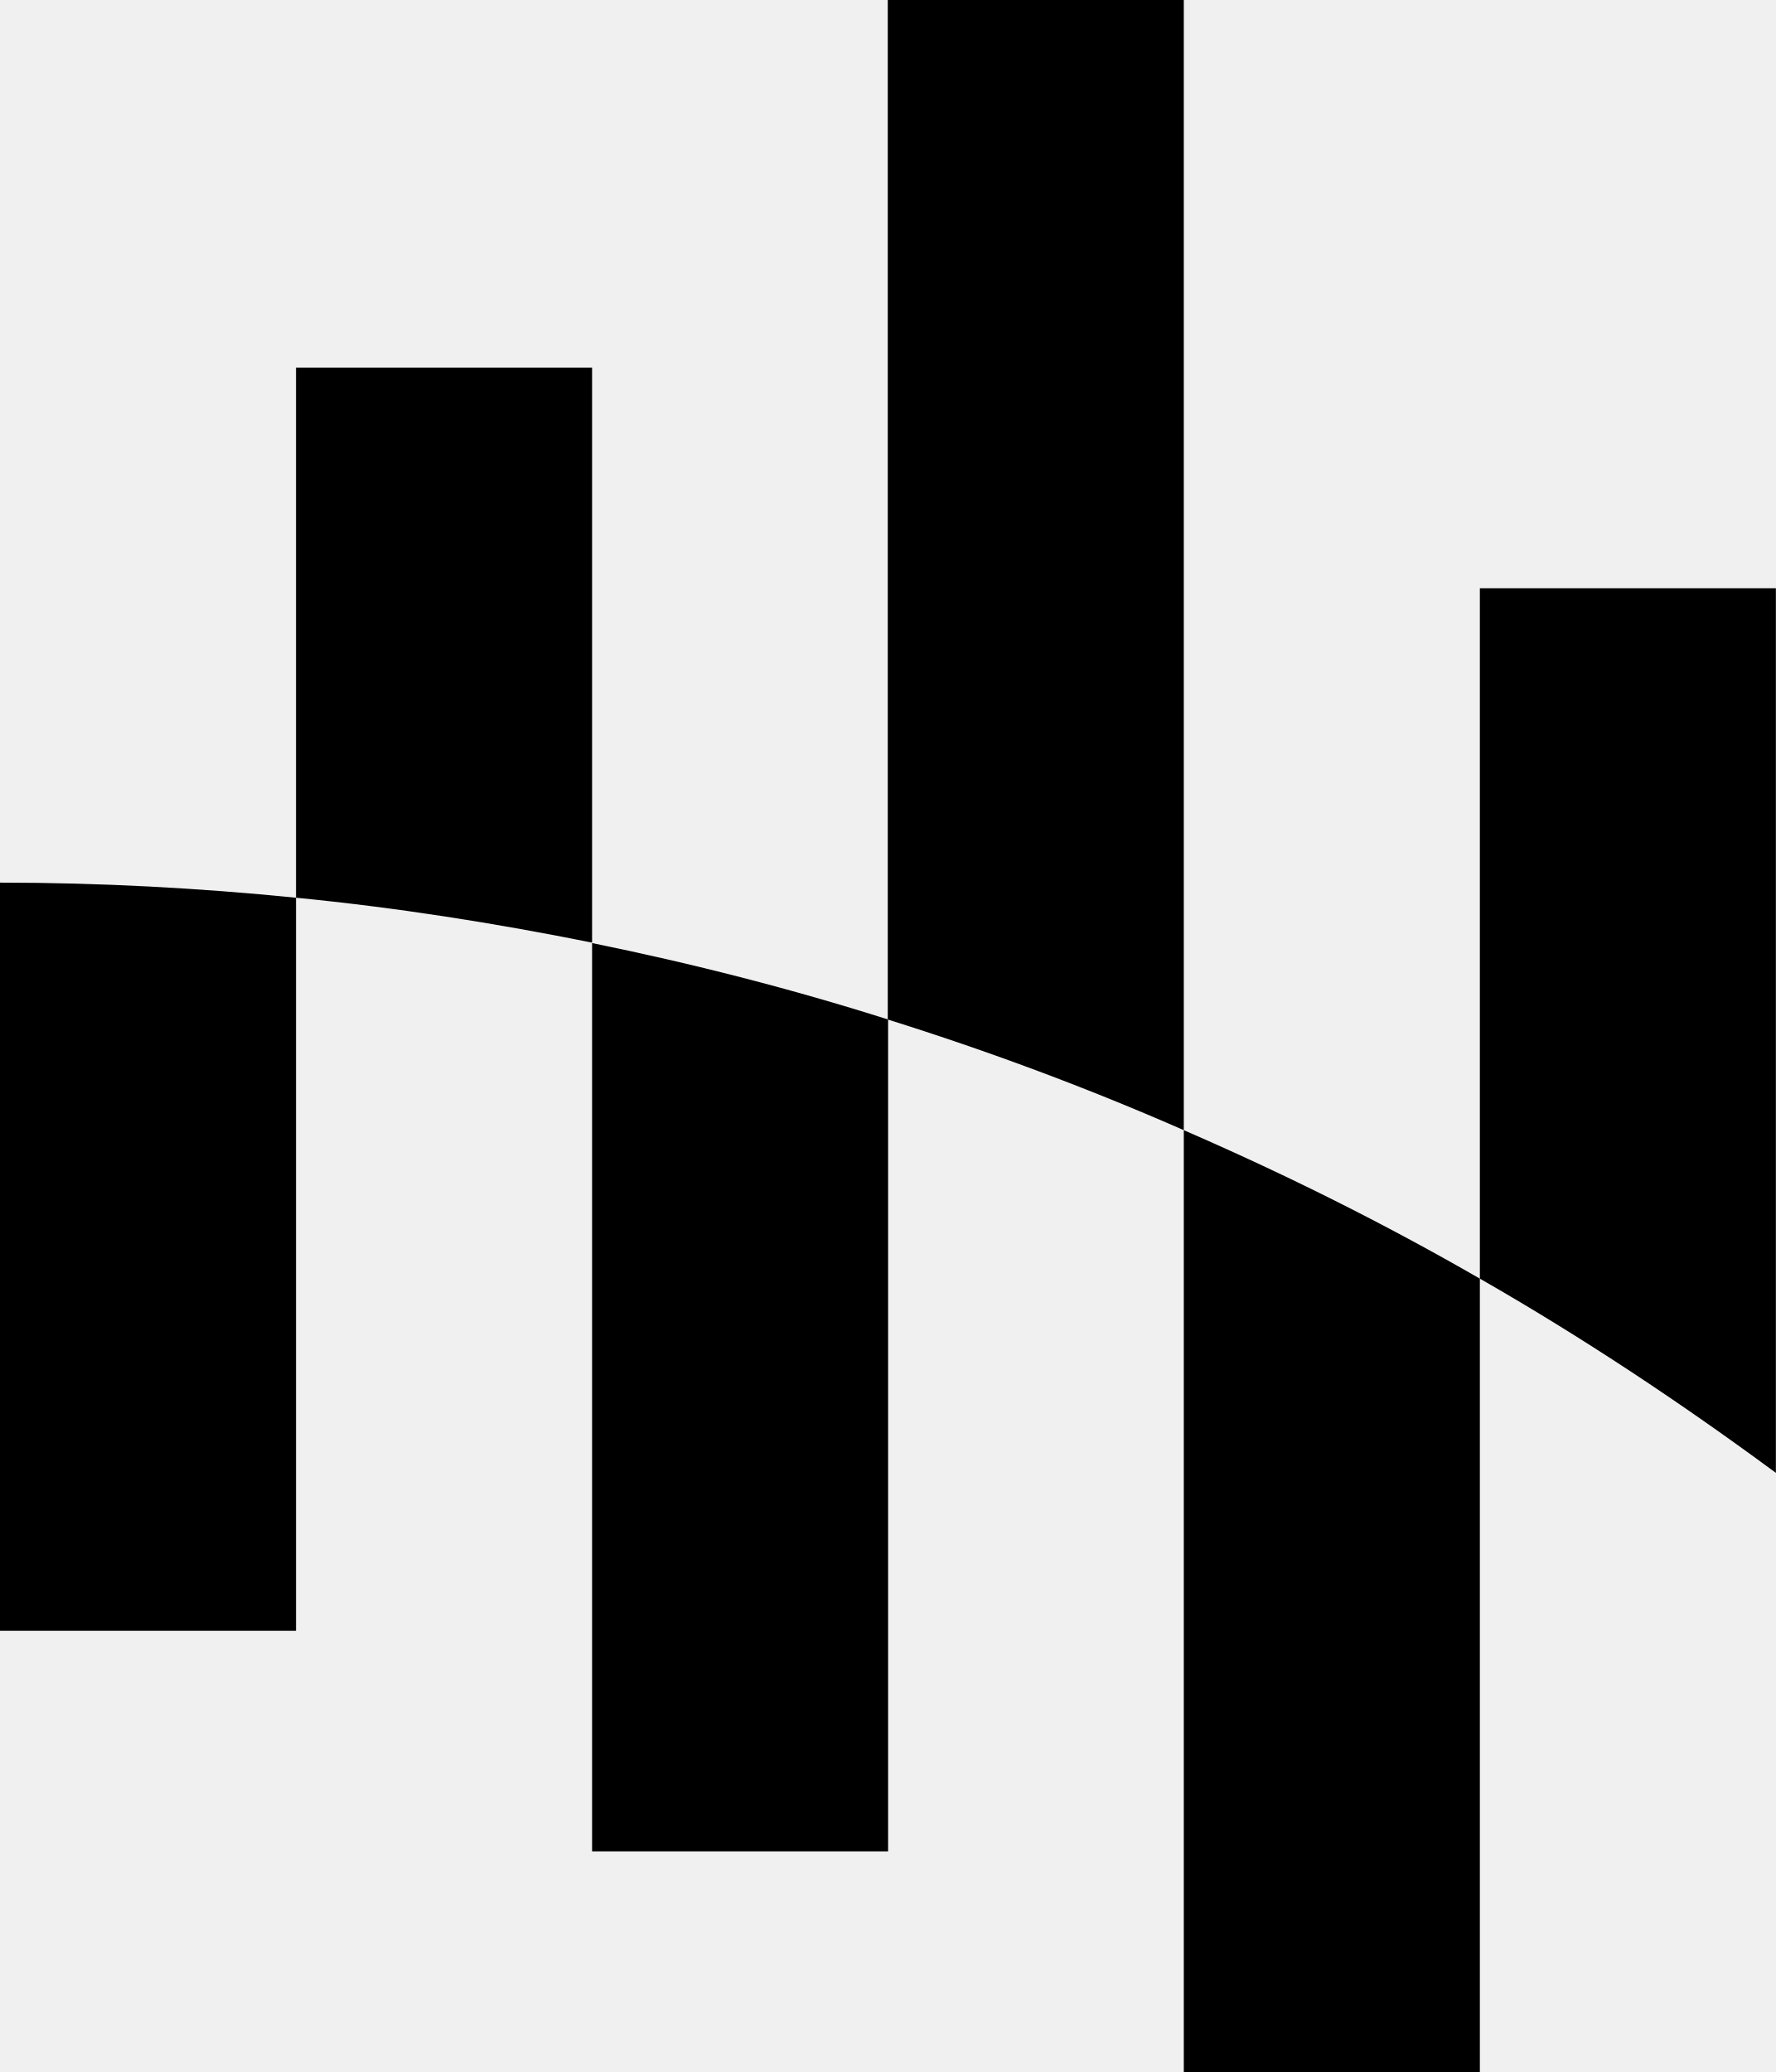
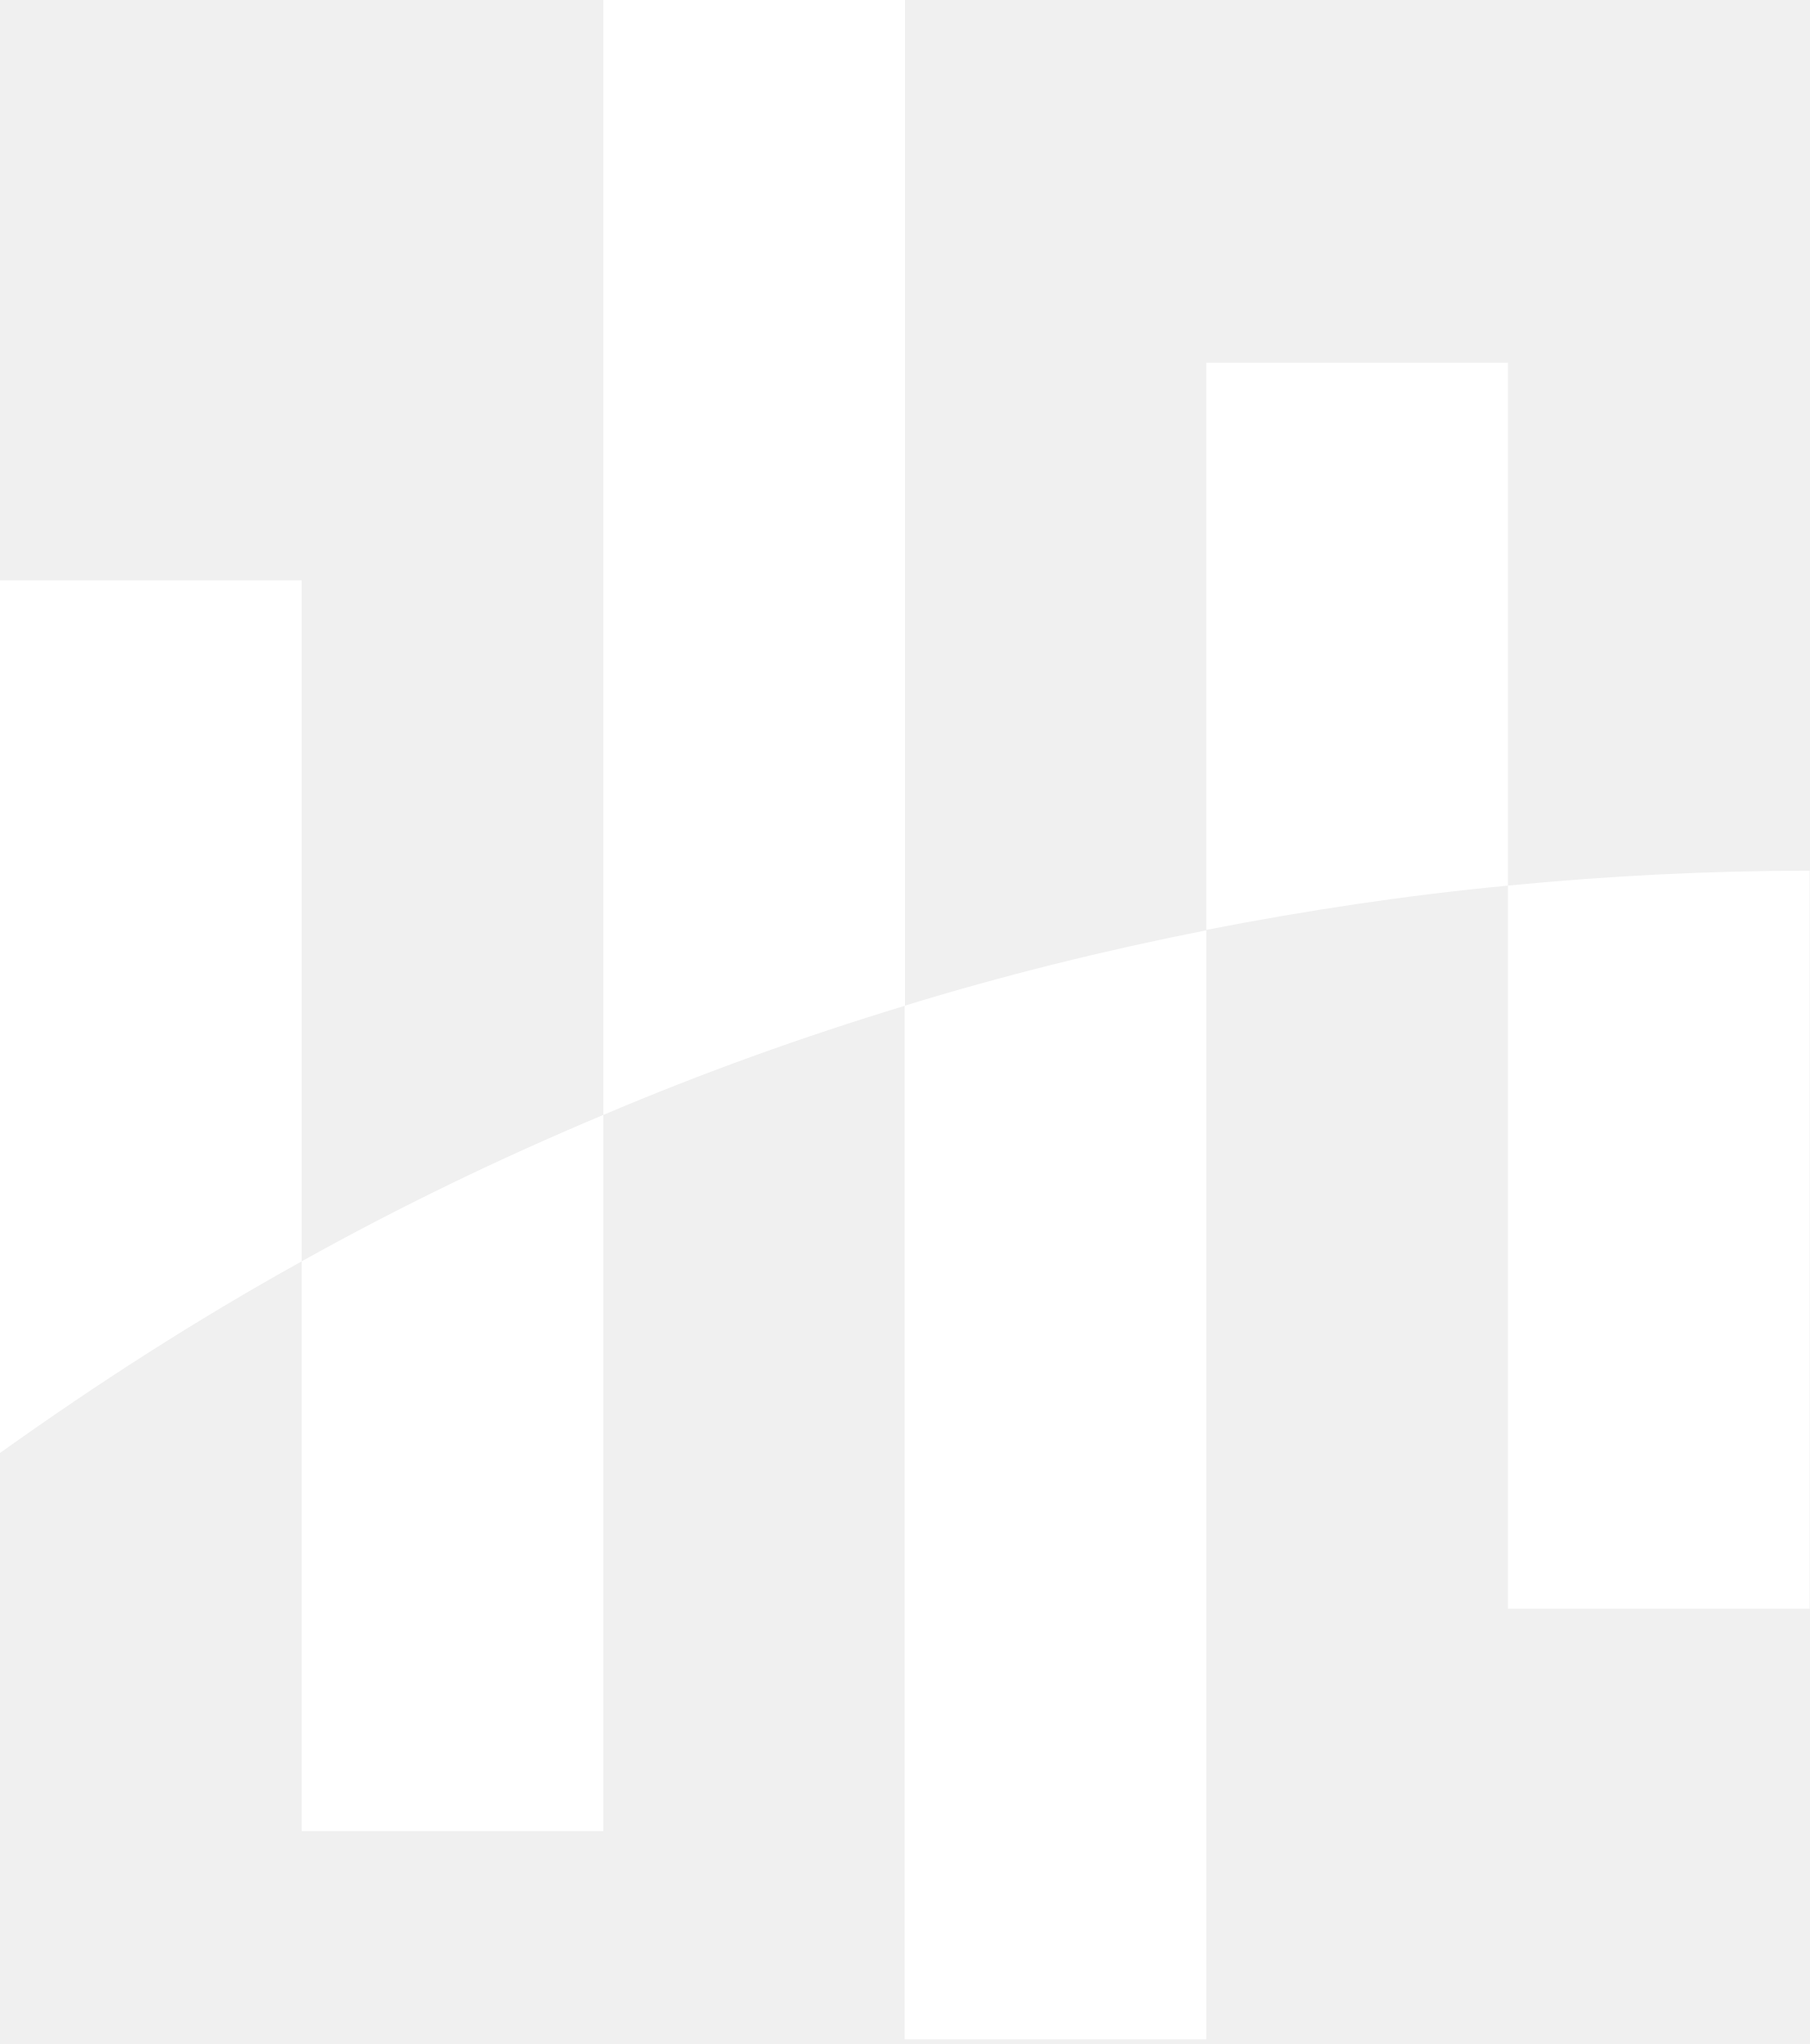
- <svg xmlns="http://www.w3.org/2000/svg" width="42" height="49" viewBox="0 0 42 49" fill="none">
-   <path d="M14.003 22.292V8.695H7.001V21.23C9.368 21.461 11.702 21.829 14.003 22.292Z" fill="black" />
-   <path d="M27.997 26.717V0H20.996V24.11C23.379 24.856 25.721 25.729 27.997 26.727V26.717Z" fill="black" />
-   <path d="M42 34.831V13.912H34.999V30.238C37.422 31.625 39.748 33.17 42 34.831Z" fill="black" />
-   <path d="M7.001 38.566L7.001 21.23C4.7 20.999 2.367 20.873 0 20.873V38.566H7.001Z" fill="black" />
-   <path d="M14.003 22.292L14.003 43.783H21.004V24.11C18.72 23.385 16.378 22.786 14.003 22.302L14.003 22.292Z" fill="black" />
-   <path d="M27.997 26.717L27.997 49H34.999L34.999 30.238C32.739 28.935 30.397 27.768 27.997 26.727V26.717Z" fill="black" />
+ <svg xmlns="http://www.w3.org/2000/svg" width="85" height="96" viewBox="0 0 85 96" fill="none">
+   <path d="M56.661 43.673V17.036H70.831V41.594C66.041 42.047 61.318 42.767 56.661 43.673Z" fill="white" />
+   <path d="M28.339 52.343V0H42.508V47.236C37.686 48.698 32.946 50.407 28.339 52.364V52.343Z" fill="white" />
+   <path d="M1.81445e-05 68.241V27.257H14.169V59.242C9.264 61.96 4.557 64.987 1.81445e-05 68.241Z" fill="white" />
+   <path d="M70.831 75.557V41.594C75.487 41.141 80.211 40.894 85 40.894V75.557H70.831Z" fill="white" />
+   <path d="M56.661 43.674V95.779H42.492V47.236C47.115 45.815 51.855 44.642 56.661 43.694V43.674Z" fill="white" />
+   <path d="M28.339 52.343L28.339 86H14.169V59.242C18.743 56.688 23.483 54.402 28.339 52.364V52.343Z" fill="white" />
</svg>
